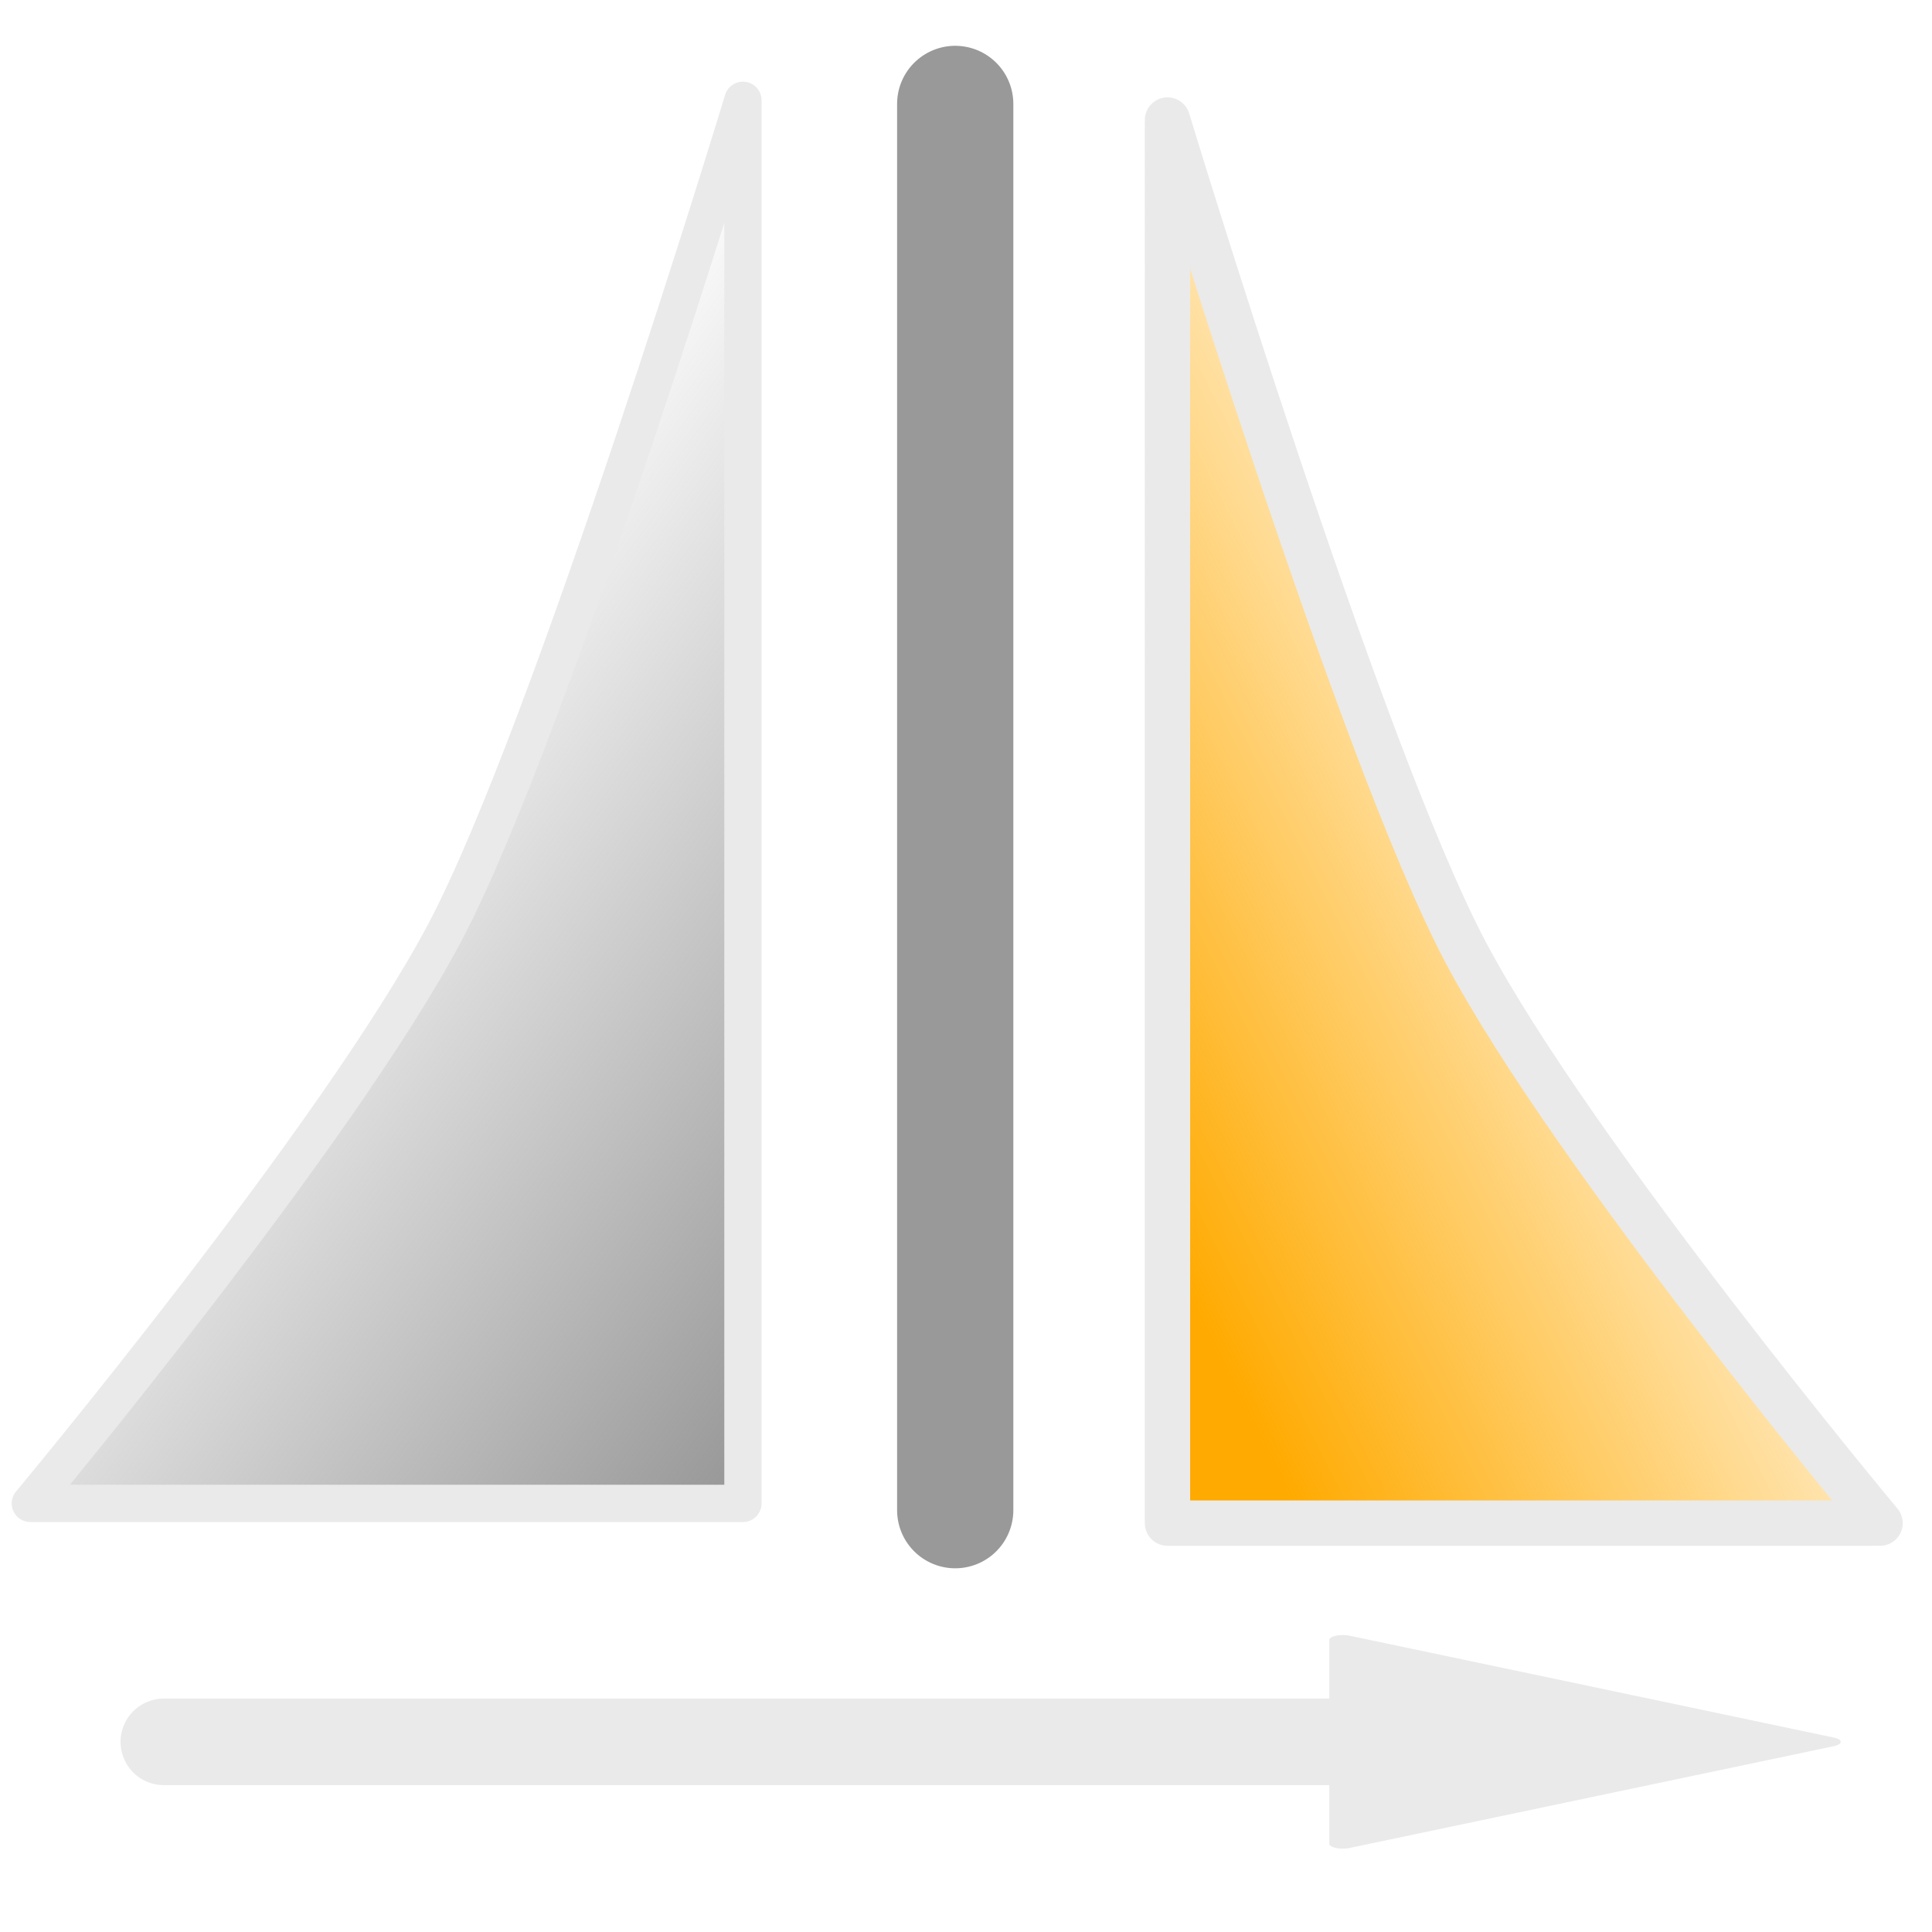
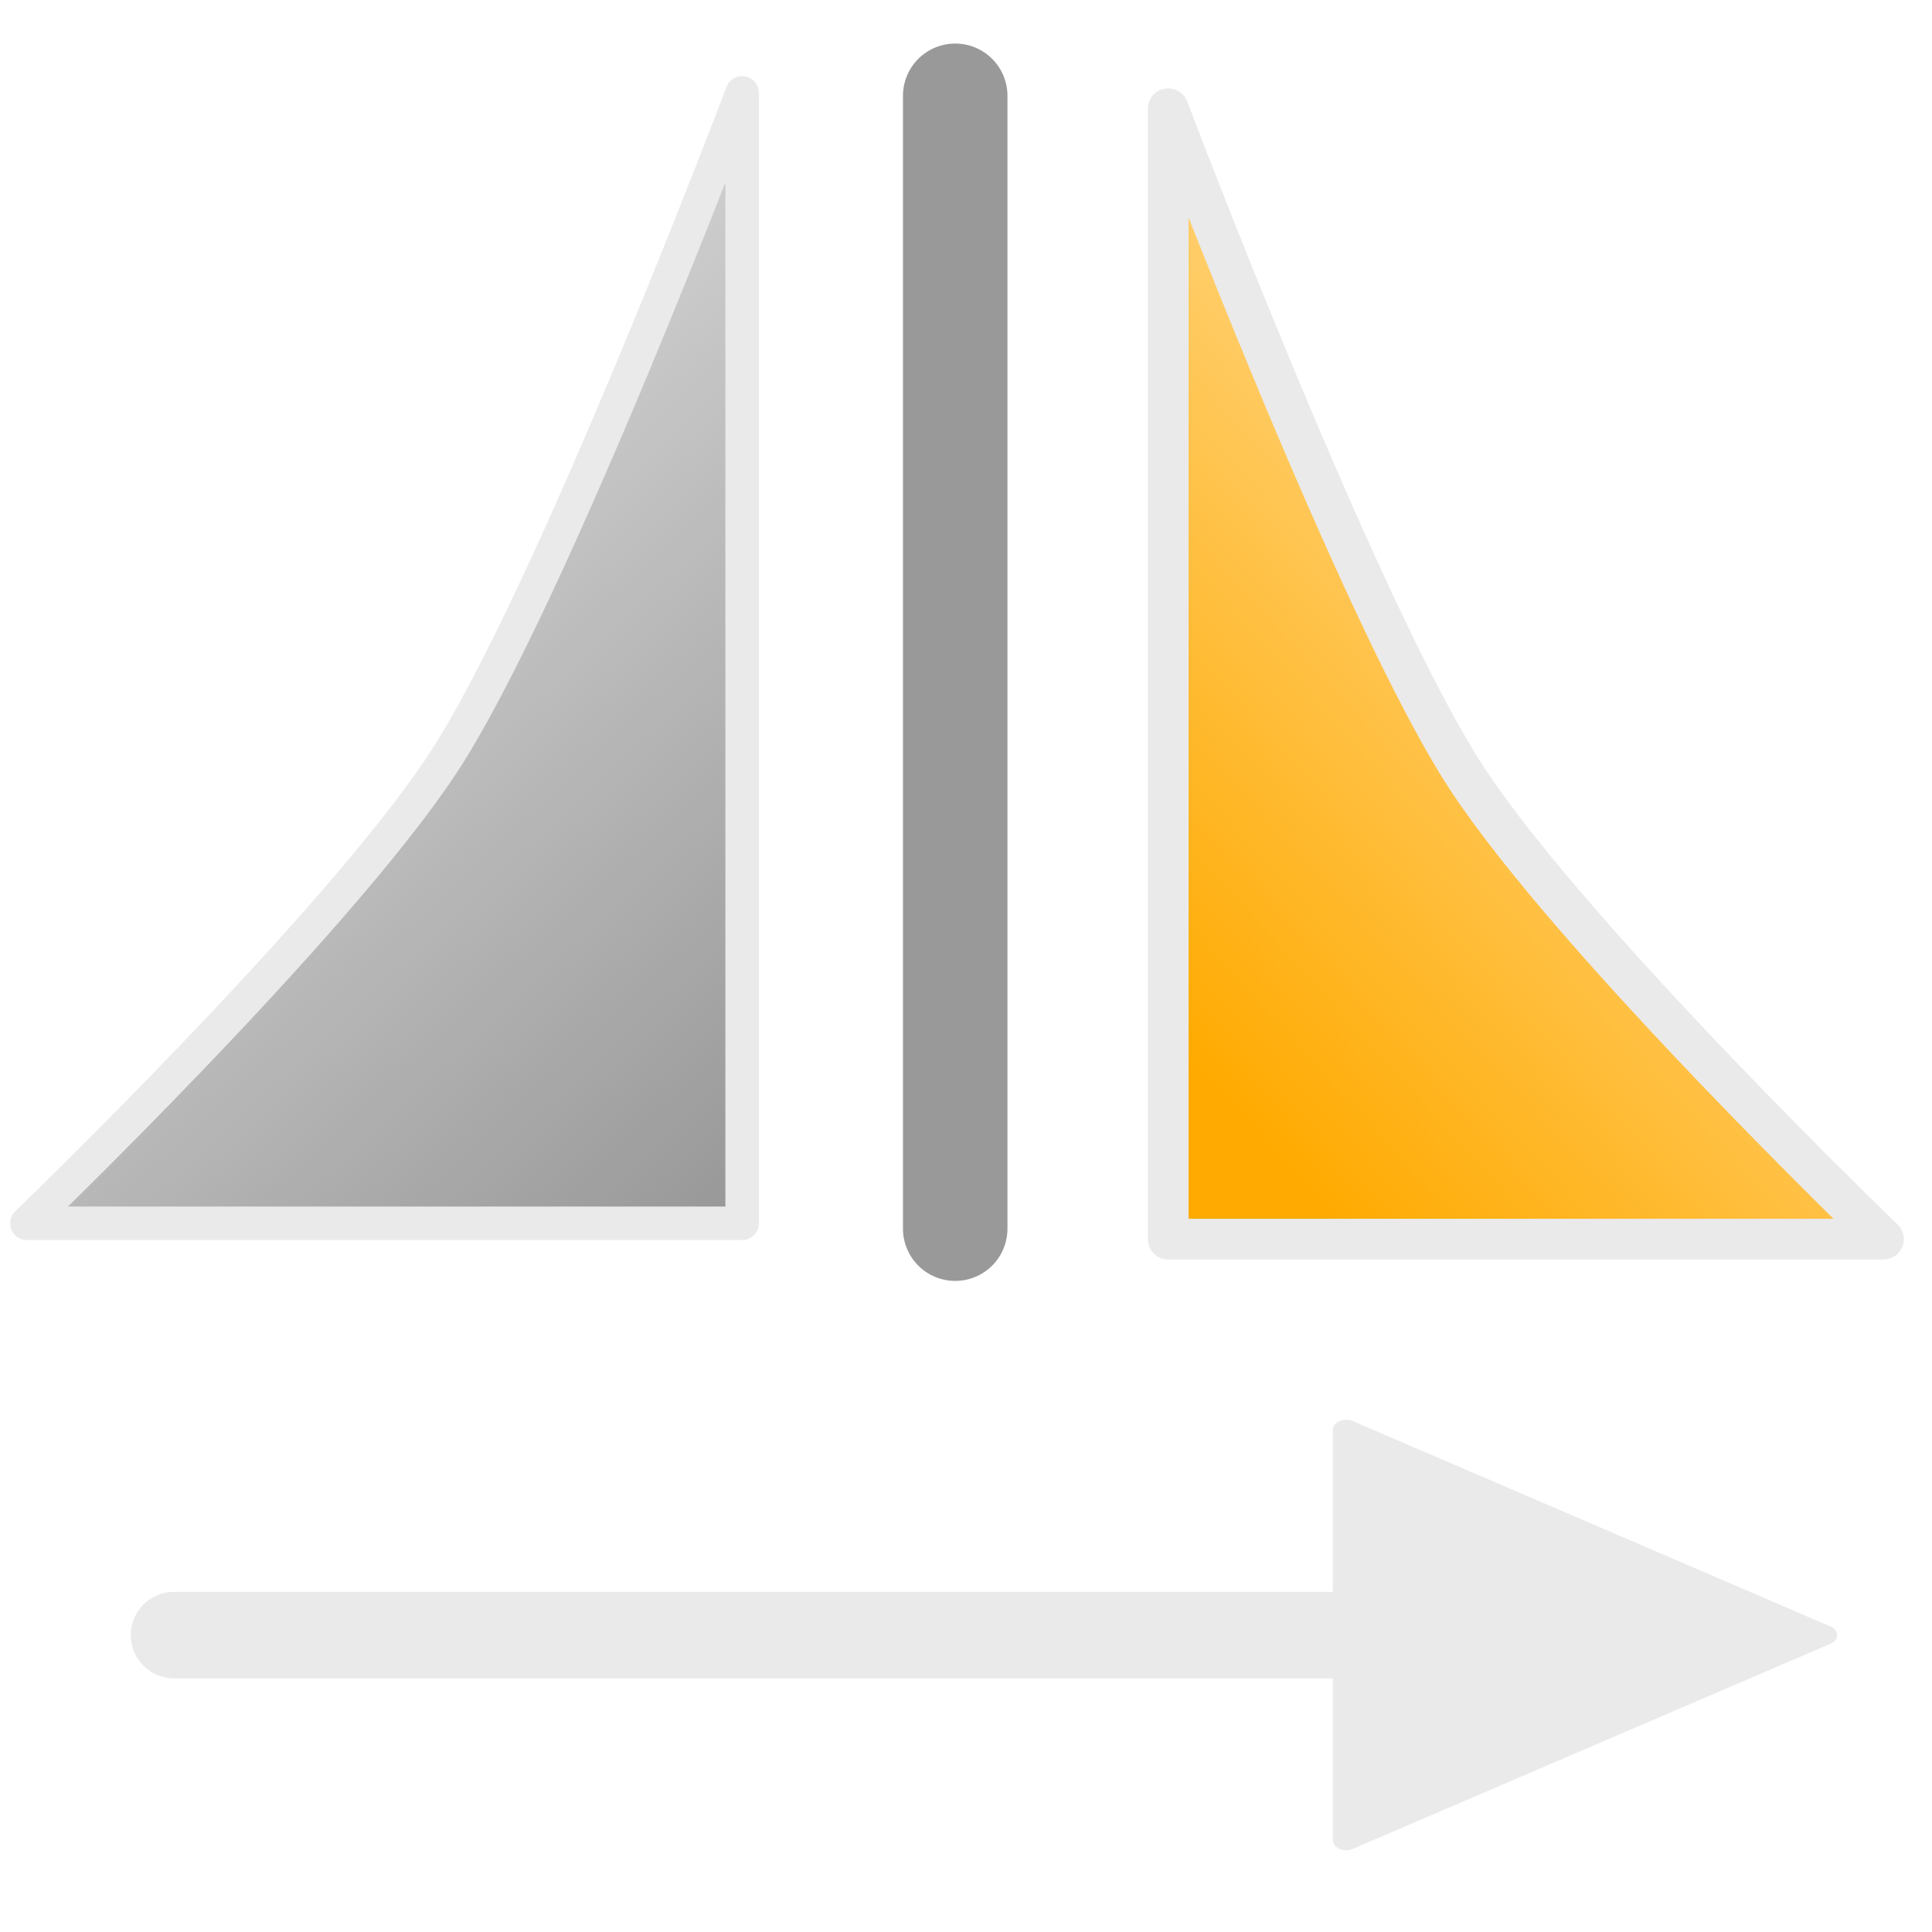
<svg xmlns="http://www.w3.org/2000/svg" xmlns:xlink="http://www.w3.org/1999/xlink" width="24" height="24" id="svg4744" version="1.1">
  <defs id="defs4746">
    <linearGradient id="linearGradient5767">
      <stop style="stop-color:#999999;stop-opacity:1;" offset="0" id="stop5769" />
      <stop style="stop-color:#999999;stop-opacity:0;" offset="1" id="stop5771" />
    </linearGradient>
    <linearGradient id="linearGradient5635">
      <stop style="stop-color:#999999;stop-opacity:1;" offset="0" id="stop5637" />
      <stop style="stop-color:#999999;stop-opacity:0;" offset="1" id="stop5639" />
    </linearGradient>
    <linearGradient id="linearGradient4062">
      <stop style="stop-color:#2f2f2f;stop-opacity:1;" offset="0" id="stop4064" />
      <stop style="stop-color:#bababa;stop-opacity:0" offset="1" id="stop4066" />
    </linearGradient>
    <linearGradient id="linearGradient3946">
      <stop style="stop-color:#595959;stop-opacity:1;" offset="0" id="stop3948" />
      <stop style="stop-color:#323232;stop-opacity:1;" offset="1" id="stop3950" />
    </linearGradient>
    <linearGradient id="linearGradient3783">
      <stop style="stop-color:#bababa;stop-opacity:1;" offset="0" id="stop3785" />
      <stop style="stop-color:#bababa;stop-opacity:0;" offset="1" id="stop3787" />
    </linearGradient>
    <linearGradient id="linearGradient3772">
      <stop style="stop-color:#000000;stop-opacity:1;" offset="0" id="stop3774" />
      <stop style="stop-color:#666666;stop-opacity:0" offset="1" id="stop3776" />
    </linearGradient>
    <linearGradient xlink:href="#linearGradient3783" id="linearGradient3789" x1="14.905" y1="1036.342" x2="4.632" y2="1050.27" gradientUnits="userSpaceOnUse" gradientTransform="translate(-30.26786,-4.375)" />
    <radialGradient xlink:href="#linearGradient3772" id="radialGradient3809" cx="6.789" cy="9.887" fx="6.789" fy="9.887" r="4.816" gradientTransform="matrix(0.6026992,0.3739307,-0.1585989,0.2556288,-26.27527,1028.03)" gradientUnits="userSpaceOnUse" />
    <linearGradient xlink:href="#linearGradient3783-4" id="linearGradient3789-8" x1="14.905" y1="1036.342" x2="4.632" y2="1050.27" gradientUnits="userSpaceOnUse" />
    <linearGradient id="linearGradient3783-4">
      <stop style="stop-color:#bababa;stop-opacity:1;" offset="0" id="stop3785-6" />
      <stop style="stop-color:#bababa;stop-opacity:0;" offset="1" id="stop3787-8" />
    </linearGradient>
    <radialGradient xlink:href="#linearGradient3772-8" id="radialGradient3809-5" cx="6.789" cy="9.887" fx="6.789" fy="9.887" r="4.816" gradientTransform="matrix(0.6026992,0.3739307,-0.1585989,0.2556288,-26.27527,1028.03)" gradientUnits="userSpaceOnUse" />
    <linearGradient id="linearGradient3772-8">
      <stop style="stop-color:#000000;stop-opacity:1;" offset="0" id="stop3774-4" />
      <stop style="stop-color:#666666;stop-opacity:0" offset="1" id="stop3776-5" />
    </linearGradient>
    <radialGradient r="4.816" fy="9.887" fx="6.789" cy="9.887" cx="6.789" gradientTransform="matrix(0.7490424,0.02873228,-0.01549183,0.4038676,10.98386,1034.124)" gradientUnits="userSpaceOnUse" id="radialGradient3893" xlink:href="#linearGradient3772-8" />
    <radialGradient r="4.816" fy="9.887" fx="6.789" cy="9.887" cx="6.789" gradientTransform="matrix(0.9522502,0.03528737,-0.01496679,0.4038874,9.515927,1035.089)" gradientUnits="userSpaceOnUse" id="radialGradient3893-1" xlink:href="#linearGradient3772-8-7" />
    <linearGradient id="linearGradient3772-8-7">
      <stop style="stop-color:#000000;stop-opacity:1;" offset="0" id="stop3774-4-5" />
      <stop style="stop-color:#666666;stop-opacity:0" offset="1" id="stop3776-5-3" />
    </linearGradient>
    <radialGradient r="4.816" fy="9.887" fx="6.789" cy="9.887" cx="6.789" gradientTransform="matrix(-0.7424873,0.06150774,0.03336676,0.4027849,12.68778,1033.878)" gradientUnits="userSpaceOnUse" id="radialGradient3927" xlink:href="#linearGradient3772-8-7" />
    <radialGradient r="4.816" fy="9.887" fx="6.789" cy="9.887" cx="6.789" gradientTransform="matrix(-0.7424873,0.06150774,0.03336676,0.4027849,12.68778,1033.878)" gradientUnits="userSpaceOnUse" id="radialGradient3927-6" xlink:href="#linearGradient3772-8-7-3" />
    <linearGradient id="linearGradient3772-8-7-3">
      <stop style="stop-color:#000000;stop-opacity:1;" offset="0" id="stop3774-4-5-2" />
      <stop style="stop-color:#666666;stop-opacity:0" offset="1" id="stop3776-5-3-0" />
    </linearGradient>
    <radialGradient r="4.816" fy="9.887" fx="6.789" cy="9.887" cx="6.789" gradientTransform="matrix(-0.7424873,0.06150774,0.03336676,0.4027849,16.60754,1041.302)" gradientUnits="userSpaceOnUse" id="radialGradient4005" xlink:href="#linearGradient3772-8-7-3" />
    <radialGradient r="4.816" fy="9.887" fx="6.789" cy="9.887" cx="6.789" gradientTransform="matrix(-0.7424873,0.06150774,0.03336676,0.4027849,12.68778,1033.878)" gradientUnits="userSpaceOnUse" id="radialGradient3927-8" xlink:href="#linearGradient3772-8-7-1" />
    <linearGradient id="linearGradient3772-8-7-1">
      <stop style="stop-color:#000000;stop-opacity:1;" offset="0" id="stop3774-4-5-4" />
      <stop style="stop-color:#666666;stop-opacity:0" offset="1" id="stop3776-5-3-9" />
    </linearGradient>
    <radialGradient r="4.816" fy="9.887" fx="6.789" cy="9.887" cx="6.789" gradientTransform="matrix(0.7424873,0.06150774,-0.03336676,0.4027849,10.60345,1033.878)" gradientUnits="userSpaceOnUse" id="radialGradient4041" xlink:href="#linearGradient3772-8-7-1" />
    <linearGradient xlink:href="#linearGradient3946-7-3-3" id="linearGradient4435-0" gradientUnits="userSpaceOnUse" gradientTransform="matrix(0.5137538,0,0,0.8641239,-1.027351,140.2183)" x1="12.838" y1="1033.157" x2="10.088" y2="1052.354" />
    <linearGradient id="linearGradient3946-7-3-3">
      <stop style="stop-color:#bababa;stop-opacity:1;" offset="0" id="stop3948-9-8-9" />
      <stop style="stop-color:#323232;stop-opacity:1;" offset="1" id="stop3950-5-4-4" />
    </linearGradient>
    <linearGradient y2="1052.354" x2="10.088" y1="1033.157" x1="12.838" gradientTransform="matrix(-0.5676391,-0.1035064,-0.1740958,0.9547581,205.2007,48.35265)" gradientUnits="userSpaceOnUse" id="linearGradient4452" xlink:href="#linearGradient3946-7-3-3" />
    <linearGradient y2="1052.354" x2="10.088" y1="1033.157" x1="12.838" gradientTransform="matrix(-0.5054199,-0.09216104,-0.1550131,0.8501065,185.02,155.7607)" gradientUnits="userSpaceOnUse" id="linearGradient4452-8" xlink:href="#linearGradient3946-7-3-3-8" />
    <linearGradient id="linearGradient3946-7-3-3-8">
      <stop style="stop-color:#bababa;stop-opacity:1;" offset="0" id="stop3948-9-8-9-5" />
      <stop style="stop-color:#323232;stop-opacity:1;" offset="1" id="stop3950-5-4-4-3" />
    </linearGradient>
    <linearGradient y2="1052.354" x2="10.088" y1="1033.157" x1="12.838" gradientTransform="matrix(0.5054199,-0.09216104,0.1550131,0.8501065,-161.0038,155.6588)" gradientUnits="userSpaceOnUse" id="linearGradient4486" xlink:href="#linearGradient3946-7-3-3-8" />
    <linearGradient y2="1052.354" x2="10.088" y1="1033.157" x1="12.838" gradientTransform="matrix(-0.5676391,-0.1035064,-0.1740958,0.9547581,205.5164,48.22638)" gradientUnits="userSpaceOnUse" id="linearGradient4452-81" xlink:href="#linearGradient3946-7-3-3-0" />
    <linearGradient id="linearGradient3946-7-3-3-0">
      <stop style="stop-color:#bababa;stop-opacity:1;" offset="0" id="stop3948-9-8-9-9" />
      <stop style="stop-color:#323232;stop-opacity:1;" offset="1" id="stop3950-5-4-4-5" />
    </linearGradient>
    <linearGradient y2="1052.354" x2="10.088" y1="1033.157" x1="12.838" gradientTransform="matrix(0.5676391,-0.1035064,0.1740958,0.9547581,-181.1845,48.35271)" gradientUnits="userSpaceOnUse" id="linearGradient6238" xlink:href="#linearGradient3946-7-3-3-0" />
    <linearGradient xlink:href="#linearGradient5635" id="linearGradient5641" x1="14.481" y1="1040.689" x2="23.896" y2="1040.689" gradientUnits="userSpaceOnUse" />
    <linearGradient xlink:href="#linearGradient5651-5" id="linearGradient5657-8" x1="8.745" y1="1047.066" x2="0.798" y2="1043.025" gradientUnits="userSpaceOnUse" />
    <linearGradient id="linearGradient5651-5">
      <stop style="stop-color:#ffaa00;stop-opacity:1;" offset="0" id="stop5653-9" />
      <stop style="stop-color:#ffaa00;stop-opacity:0;" offset="1" id="stop5655-9" />
    </linearGradient>
-     <linearGradient gradientTransform="matrix(-1,0,0,1,23.73124,-2.121893)" y2="1043.025" x2="0.798" y1="1047.066" x1="8.745" gradientUnits="userSpaceOnUse" id="linearGradient5674" xlink:href="#linearGradient5651-5" />
-     <linearGradient xlink:href="#linearGradient5767" id="linearGradient5773" x1="9.342" y1="1046.359" x2="1.335" y2="1040.466" gradientUnits="userSpaceOnUse" />
+     <linearGradient gradientTransform="matrix(-1.00366,0,0,0.8056473,23.77458,198.3047)" y2="1036.017" x2="-6.337" y1="1047.066" x1="8.745" gradientUnits="userSpaceOnUse" id="linearGradient5674" xlink:href="#linearGradient5651-5" />
+     <linearGradient xlink:href="#linearGradient5767" id="linearGradient5773" x1="9.342" y1="1046.359" x2="-6.115" y2="1033.08" gradientUnits="userSpaceOnUse" gradientTransform="matrix(1.00366,0,0,0.8056473,-0.04351862,200.0142)" />
  </defs>
  <g id="layer1" transform="translate(0,-1028.362)">
    <g id="g4242-2" transform="matrix(1.350455,0,0,1.350455,-35.31869,569.3091)" style="fill:none;stroke:#b3b3b3;stroke-opacity:1" />
-     <path style="fill:none;stroke:#999999;stroke-width:1.444;stroke-linecap:round;stroke-linejoin:miter;stroke-miterlimit:4;stroke-opacity:1;stroke-dasharray:none;stroke-dashoffset:0" d="m 11.866,1029.653 0,17.469" id="path4161-6" />
-     <path style="fill:url(#linearGradient5773);fill-opacity:1;stroke:#eaeaea;stroke-width:0.463;stroke-linecap:round;stroke-linejoin:round;stroke-miterlimit:4;stroke-opacity:1;stroke-dasharray:none;stroke-dashoffset:0" d="m 0.377,1047.038 c 0,0 3.818,-4.576 5.148,-7.091 1.33,-2.515 3.704,-10.339 3.704,-10.339 l 1.4e-5,13.513 0,3.917 -5.766,0 z" id="path3911-8-3-8-1" />
-     <path style="fill:url(#linearGradient5674);fill-opacity:1;stroke:#eaeaea;stroke-width:0.563;stroke-linecap:round;stroke-linejoin:round;stroke-miterlimit:4;stroke-opacity:1;stroke-dasharray:none;stroke-dashoffset:0" d="m 23.355,1047.283 c 0,0 -3.818,-4.576 -5.148,-7.091 -1.33,-2.515 -3.704,-10.339 -3.704,-10.339 l -1.4e-5,13.513 0,3.917 5.766,0 z" id="path3911-8-3-8-1-9" />
-     <path id="path4021-0-1-8" d="m 2.035,1050 18.26,0" style="fill:#eaeaea;fill-opacity:1;stroke:#eaeaea;stroke-width:1.075;stroke-linecap:round;stroke-linejoin:miter;stroke-miterlimit:4;stroke-opacity:1;stroke-dasharray:none" />
-     <path style="fill:#eaeaea;fill-opacity:1;stroke:#eaeaea;stroke-width:0.228;stroke-linejoin:round;stroke-miterlimit:4;stroke-opacity:1;stroke-dasharray:none" id="path5941" d="m 12.781,20.429 -2.036,1.175 -2.036,1.175 0,-2.351 0,-2.351 2.036,1.175 z" transform="matrix(1.477477,0,0,0.5381729,3.813902,1039.006)" />
+     <path style="fill:none;stroke:#999999;stroke-width:1.298;stroke-linecap:round;stroke-linejoin:miter;stroke-miterlimit:4;stroke-opacity:1;stroke-dasharray:none;stroke-dashoffset:0" d="m 11.866,1029.552 0,14.073" id="path4161-6" />
+     <path style="fill:url(#linearGradient5773);fill-opacity:1;stroke:#eaeaea;stroke-width:0.416;stroke-linecap:round;stroke-linejoin:round;stroke-miterlimit:4;stroke-opacity:1;stroke-dasharray:none;stroke-dashoffset:0" d="m 0.334,1043.558 c 0,0 3.832,-3.686 5.167,-5.713 1.335,-2.027 3.718,-8.329 3.718,-8.329 l 1.41e-5,10.887 0,3.155 -5.787,0 z" id="path3911-8-3-8-1" />
+     <path style="fill:url(#linearGradient5674);fill-opacity:1;stroke:#eaeaea;stroke-width:0.506;stroke-linecap:round;stroke-linejoin:round;stroke-miterlimit:4;stroke-opacity:1;stroke-dasharray:none;stroke-dashoffset:0" d="m 23.397,1043.755 c 0,0 -3.832,-3.686 -5.167,-5.713 -1.335,-2.027 -3.718,-8.329 -3.718,-8.329 l -1.4e-5,10.887 0,3.155 5.787,0 z" id="path3911-8-3-8-1-9" />
+     <path id="path4021-0-1-8" d="m 2.162,1048.674 18.26,0" style="fill:#eaeaea;fill-opacity:1;stroke:#eaeaea;stroke-width:1.075;stroke-linecap:round;stroke-linejoin:miter;stroke-miterlimit:4;stroke-opacity:1;stroke-dasharray:none" />
+     <path style="fill:#eaeaea;fill-opacity:1;stroke:#eaeaea;stroke-width:0.228;stroke-linejoin:round;stroke-miterlimit:4;stroke-opacity:1;stroke-dasharray:none" id="path5941" d="m 12.781,20.429 -2.036,1.175 -2.036,1.175 0,-2.351 0,-2.351 2.036,1.175 z" transform="matrix(1.457047,0,0,1.084537,4.033436,1026.518)" />
  </g>
</svg>
